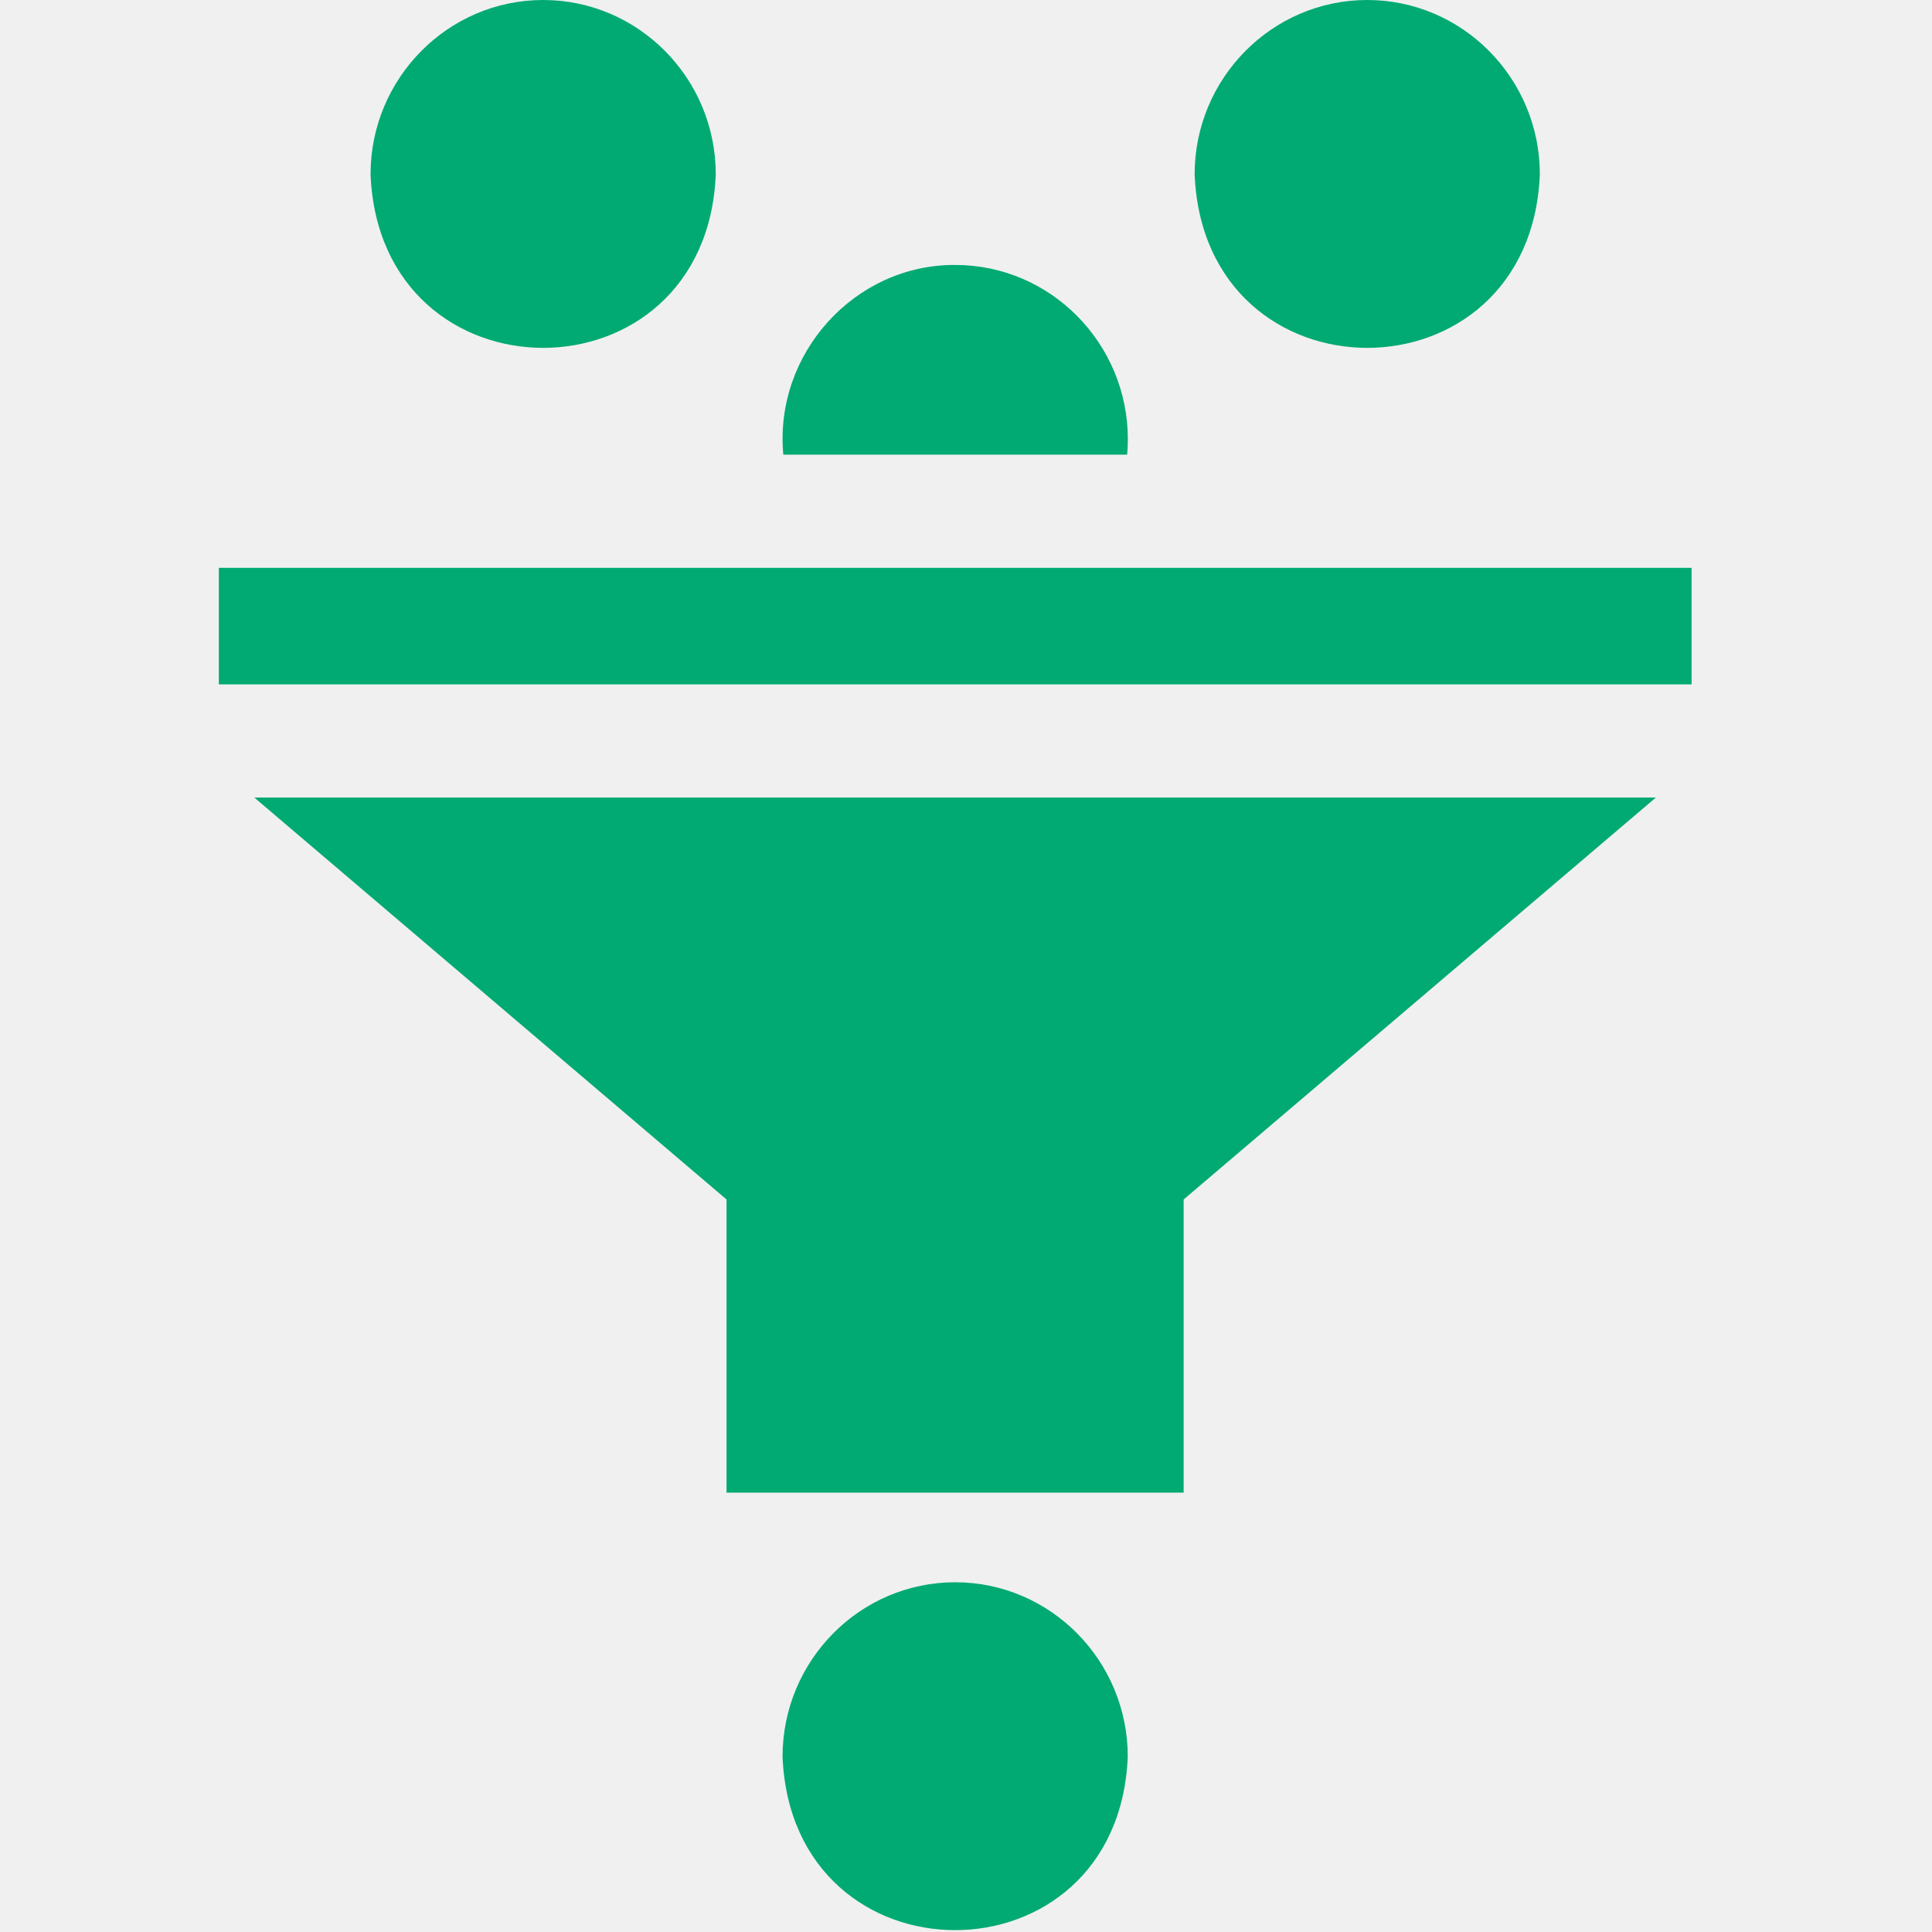
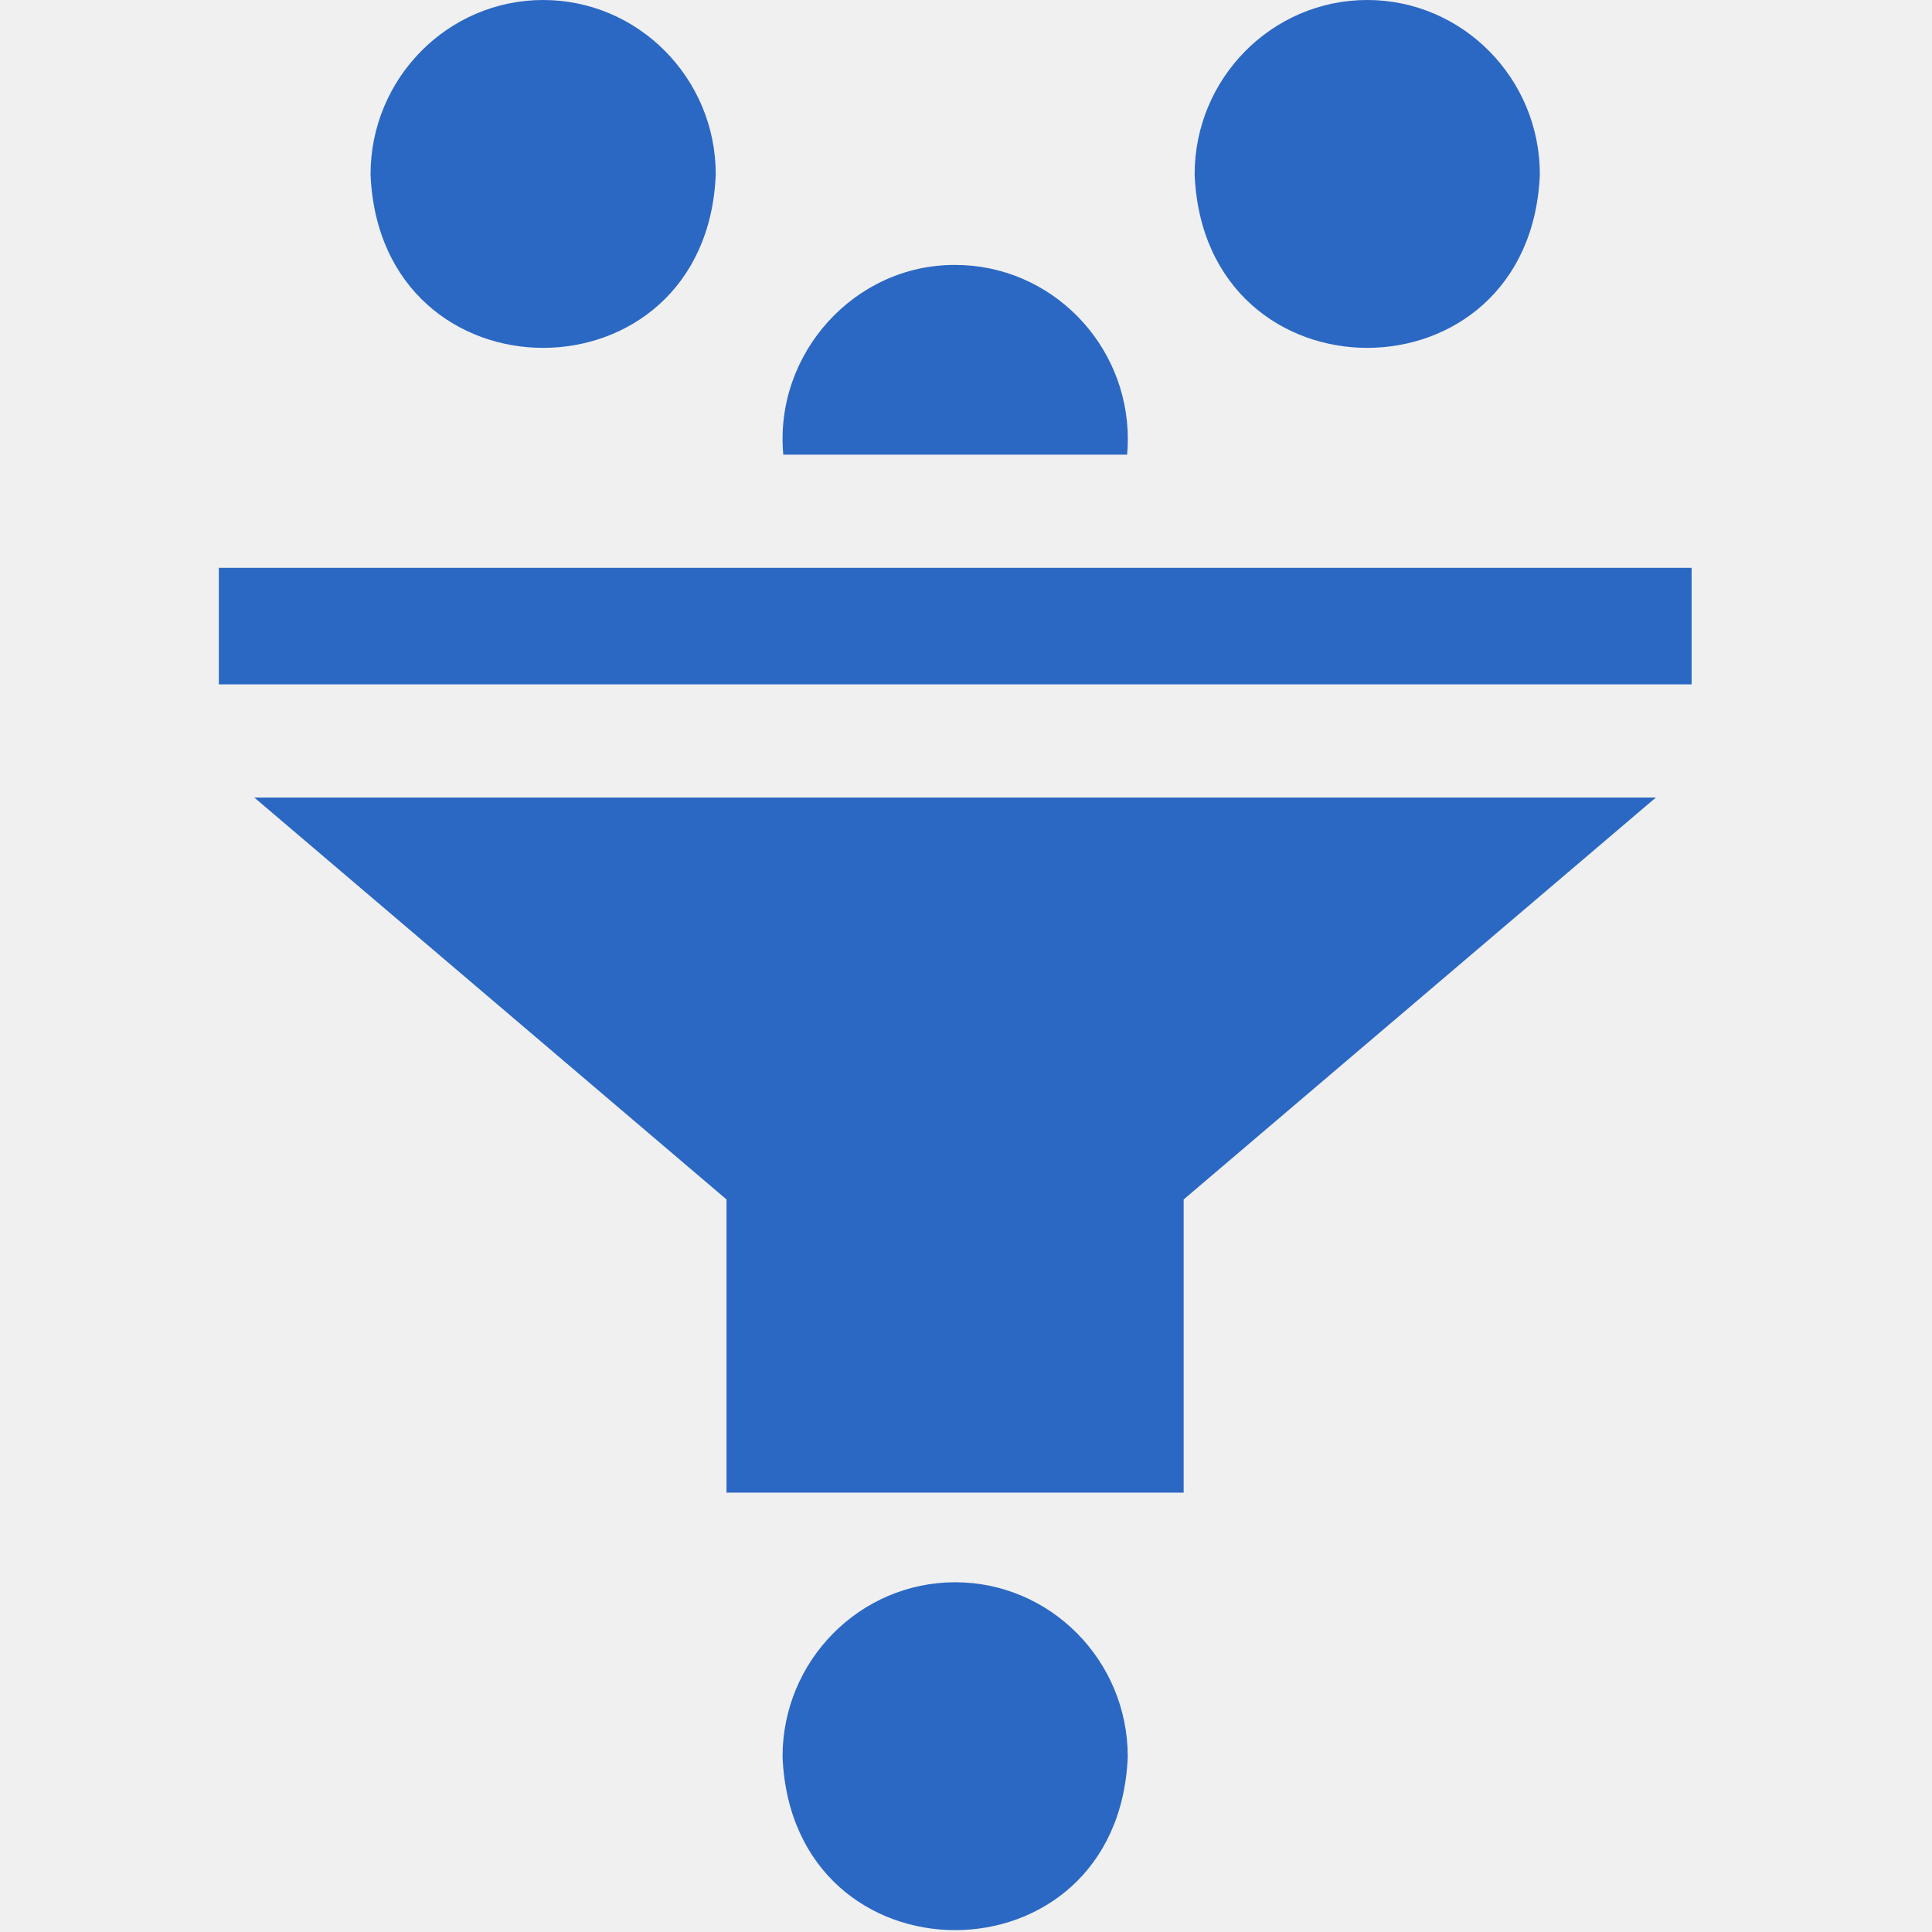
<svg xmlns="http://www.w3.org/2000/svg" width="44" height="44" viewBox="0 0 44 44" fill="none">
  <g clip-path="url(#clip0_11476_7309)">
-     <path d="M21.753 36.035C19.586 36.035 17.822 37.817 17.822 40.007C18.038 45.275 25.469 45.274 25.684 40.007C25.684 37.817 23.921 36.035 21.753 36.035Z" fill="#00AA72" />
-     <path d="M12.37 0C10.203 0 8.439 1.782 8.439 3.971C8.655 9.24 16.086 9.239 16.301 3.971C16.301 1.782 14.538 0 12.37 0Z" fill="#00AA72" />
-     <path d="M31.138 0C28.97 0 27.207 1.782 27.207 3.971C27.423 9.24 34.854 9.239 35.069 3.971C35.069 1.782 33.305 0 31.138 0Z" fill="#00AA72" />
-     <path d="M16.546 27.317V33.994H26.957V27.317L37.712 18.163H5.791L16.546 27.317Z" fill="#00AA72" />
-     <path d="M4.984 12.932H38.525V15.586H4.984V12.932Z" fill="#00AA72" />
-     <path d="M25.686 10.006C25.686 7.816 23.922 6.034 21.755 6.034C19.465 6.022 17.627 8.053 17.839 10.355H25.67C25.68 10.239 25.686 10.123 25.686 10.006Z" fill="#00AA72" />
+     <path d="M21.753 36.035C19.586 36.035 17.822 37.817 17.822 40.007C18.038 45.275 25.469 45.274 25.684 40.007C25.684 37.817 23.921 36.035 21.753 36.035Z" fill="#2B68C3" />
+     <path d="M12.37 0C10.203 0 8.439 1.782 8.439 3.971C8.655 9.24 16.086 9.239 16.301 3.971C16.301 1.782 14.538 0 12.37 0Z" fill="#2B68C3" />
+     <path d="M31.138 0C28.97 0 27.207 1.782 27.207 3.971C27.423 9.24 34.854 9.239 35.069 3.971C35.069 1.782 33.305 0 31.138 0Z" fill="#2B68C3" />
+     <path d="M16.546 27.317V33.994H26.957V27.317L37.712 18.163H5.791L16.546 27.317Z" fill="#2B68C3" />
+     <path d="M4.984 12.932H38.525V15.586H4.984V12.932Z" fill="#2B68C3" />
+     <path d="M25.686 10.006C25.686 7.816 23.922 6.034 21.755 6.034C19.465 6.022 17.627 8.053 17.839 10.355H25.67C25.68 10.239 25.686 10.123 25.686 10.006Z" fill="#2B68C3" />
  </g>
  <defs>
    <clipPath id="clip0_11476_7309">
      <rect width="43.508" height="43.957" fill="white" />
    </clipPath>
  </defs>
</svg>
